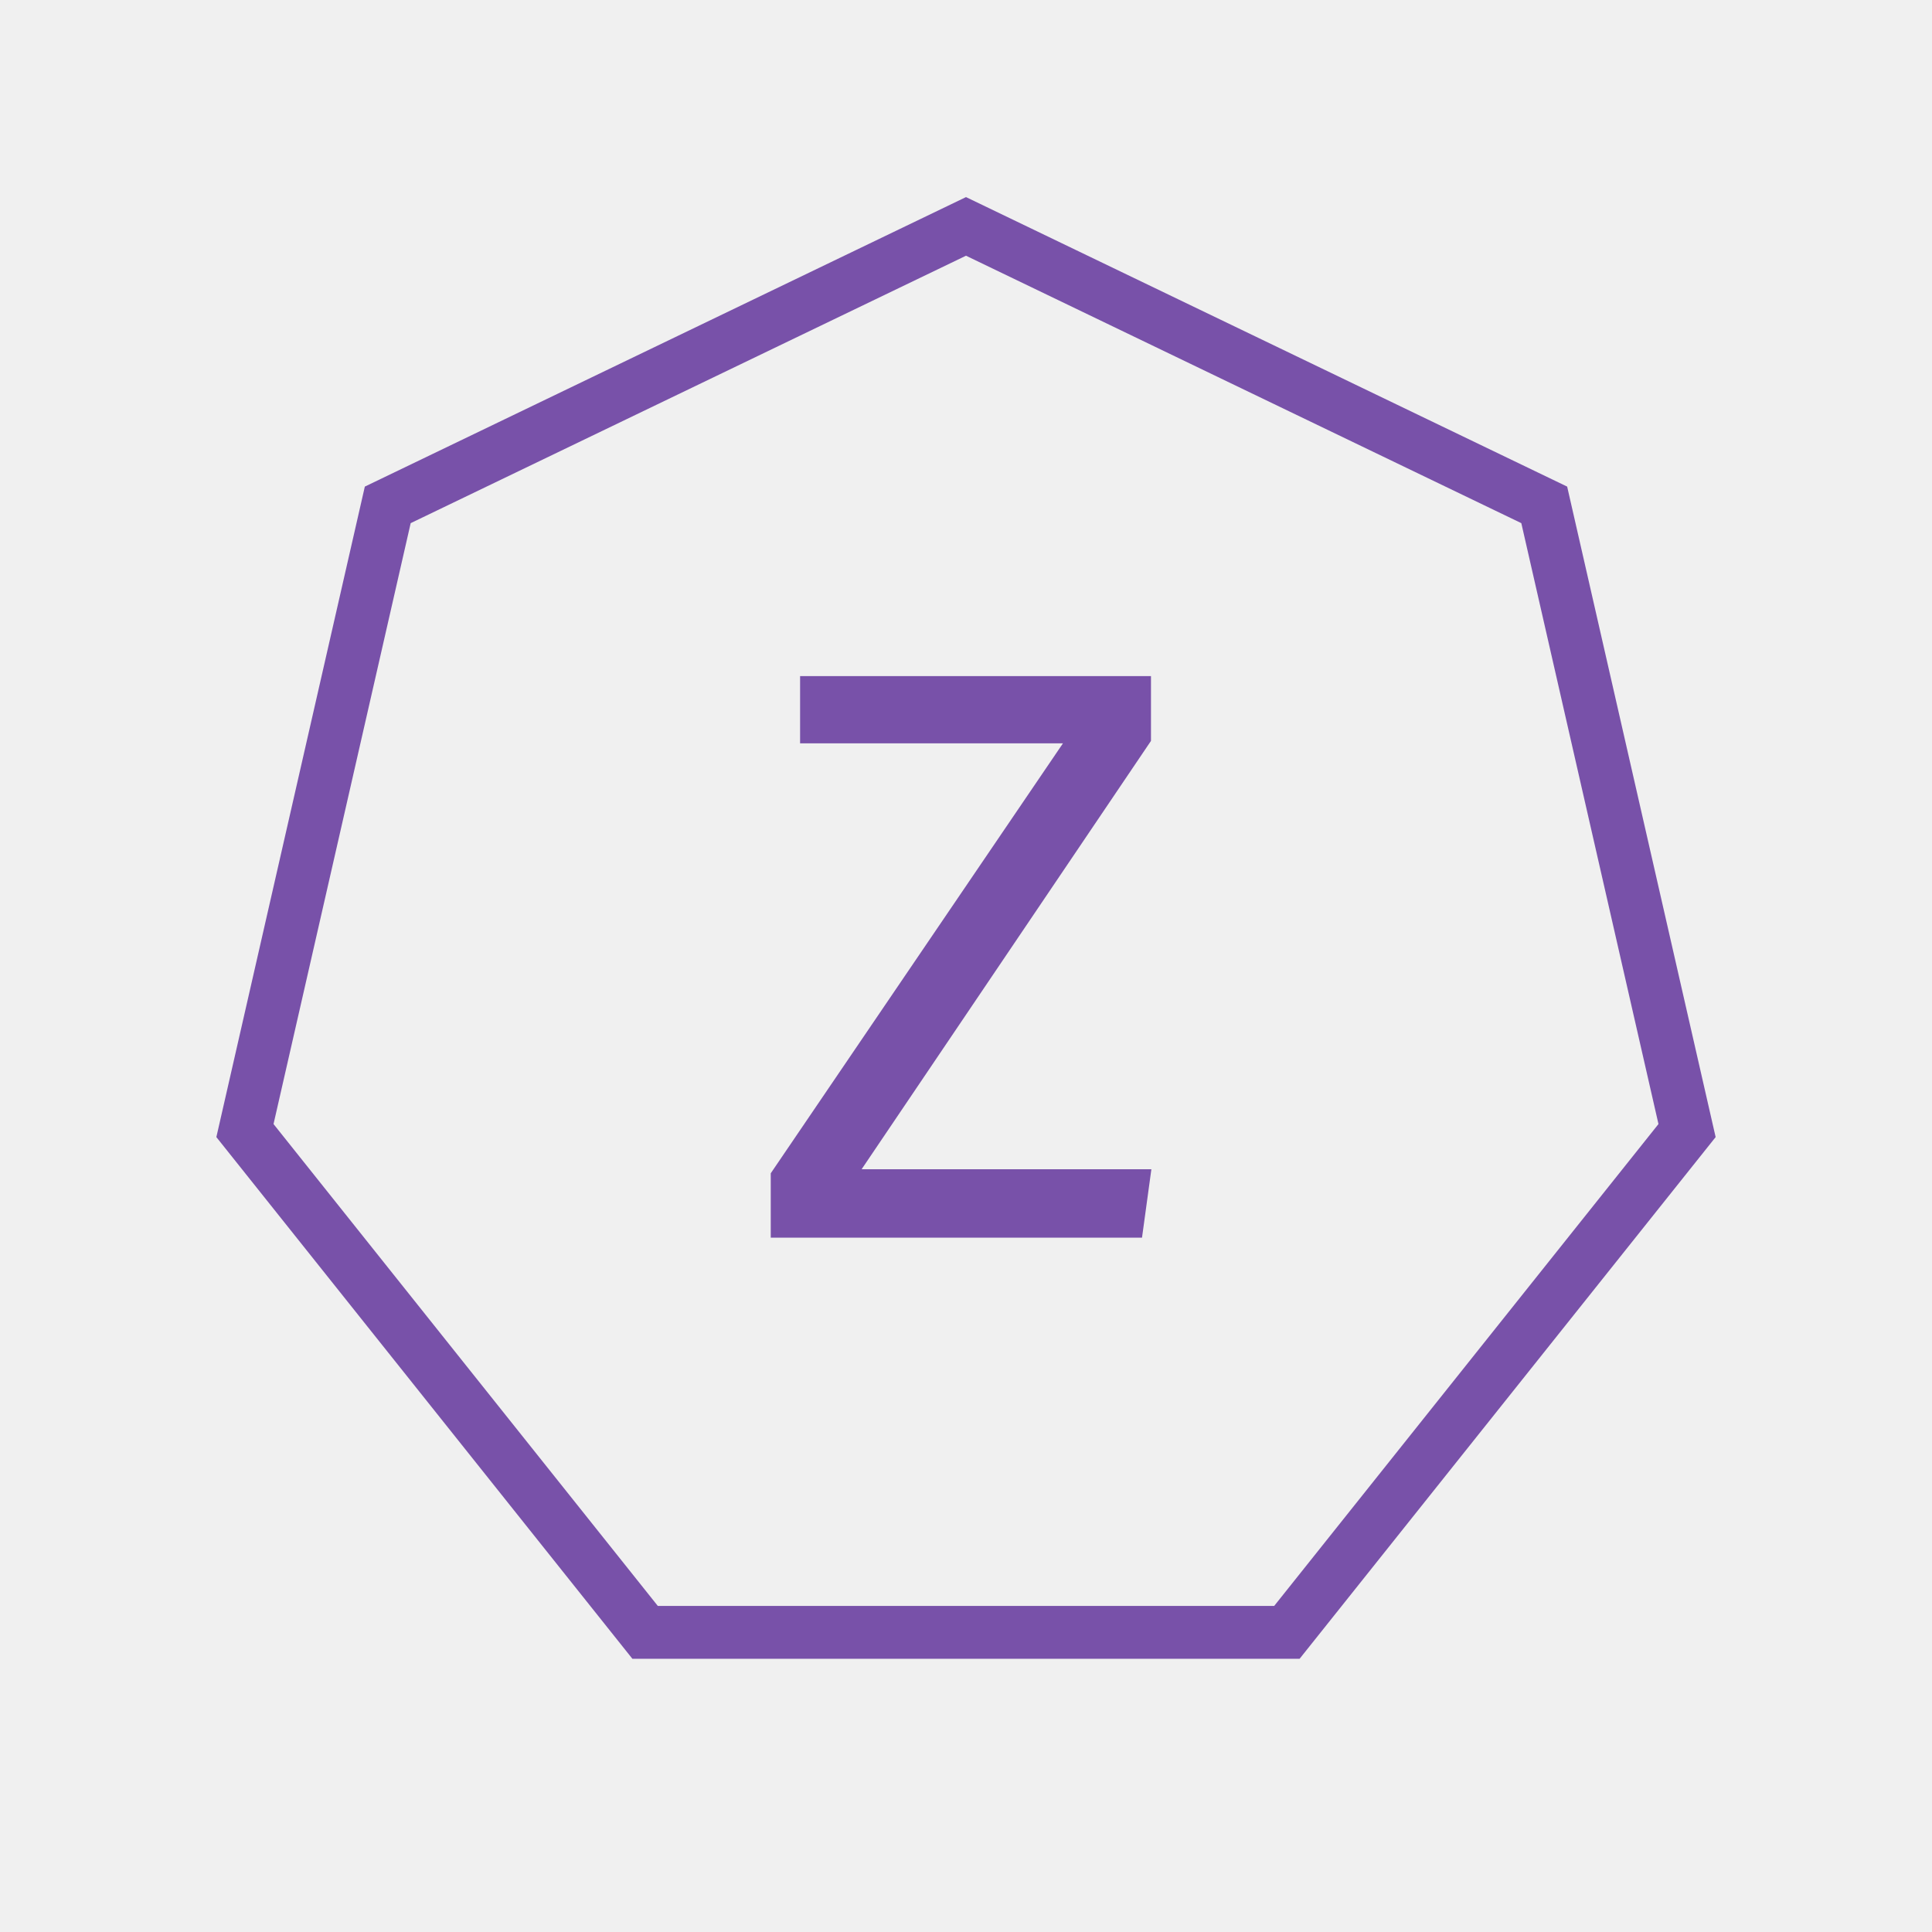
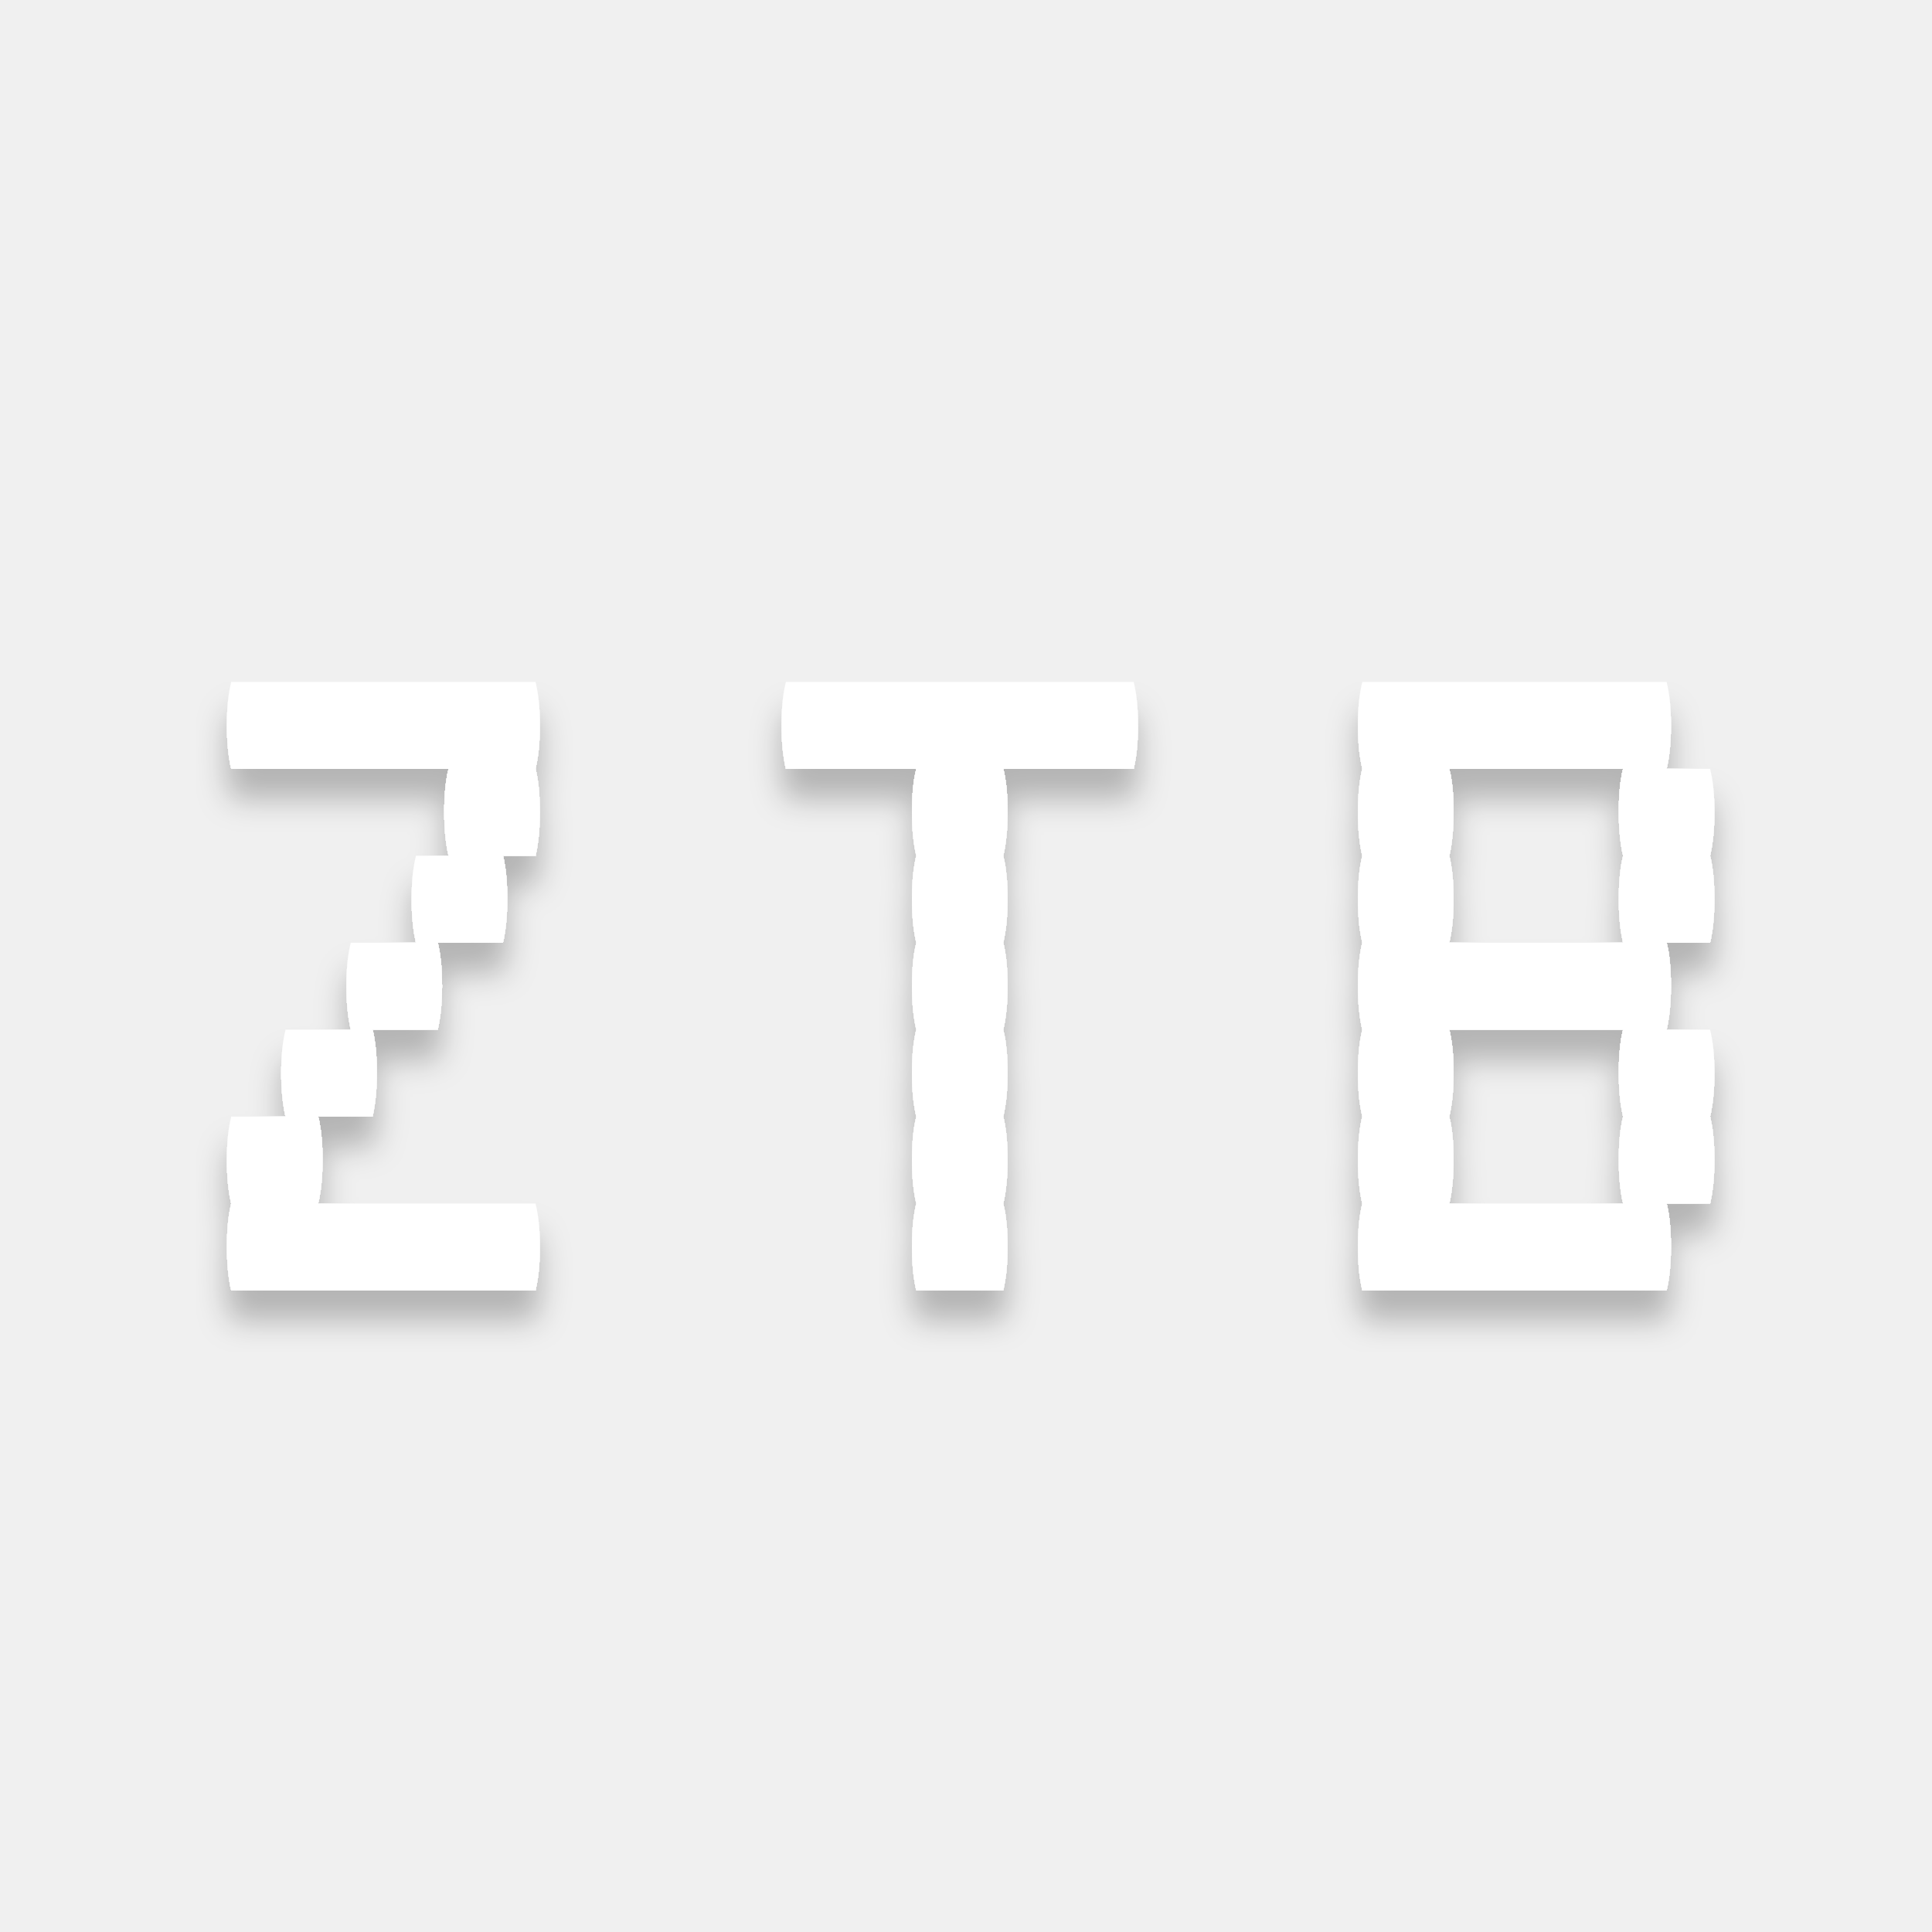
<svg xmlns="http://www.w3.org/2000/svg" width="256" height="256" viewBox="0 0 256 256" fill="none">
-   <path d="M128 30L204.619 66.898L223.543 149.807L170.521 216.295H85.479L32.457 149.807L51.38 66.898L128 30Z" stroke="#7851A9" stroke-width="7" />
-   <path d="M114.17 154.928H152.564L151.322 164H102.128V155.468L140.846 98.498H106.016V89.588H152.51V98.174L114.17 154.928Z" fill="#7851A9" />
+   <g filter="url(#filter0_d_2_3)">
+     <path d="M71.536 107.64C71.536 109.848 71.344 111.768 70.96 113.4H66.64C67.024 114.936 67.216 116.856 67.216 119.16C67.216 121.368 67.024 123.288 66.64 124.92H58C58.384 126.456 58.576 128.376 58.576 130.68C58.576 132.888 58.384 134.808 58 136.44H49.36C49.744 137.976 49.936 139.896 49.936 142.2C49.936 144.408 49.744 146.328 49.36 147.96H42.16C42.544 149.496 42.736 151.416 42.736 153.72C42.736 155.928 42.544 157.848 42.16 159.48H70.96C71.344 161.016 71.536 162.936 71.536 165.24C71.536 167.448 71.344 169.368 70.96 171H30.64C30.256 169.368 30.064 167.448 30.064 165.24C30.064 162.936 30.256 161.016 30.64 159.48C30.256 157.848 30.064 155.928 30.064 153.72C30.064 151.416 30.256 149.496 30.64 147.96H37.84C37.456 146.328 37.264 144.408 37.264 142.2C37.264 139.896 37.456 137.976 37.84 136.44H46.48C46.096 134.808 45.904 132.888 45.904 130.68C45.904 128.376 46.096 126.456 46.48 124.92H55.12C54.736 123.288 54.544 121.368 54.544 119.16C54.544 116.856 54.736 114.936 55.12 113.4H59.44C59.056 111.768 58.864 109.848 58.864 107.64C58.864 105.336 59.056 103.416 59.44 101.88H30.64C30.256 100.248 30.064 98.328 30.064 96.12C30.064 93.816 30.256 91.896 30.64 90.36H70.96C71.344 91.896 71.536 93.816 71.536 96.12C71.536 98.328 71.344 100.248 70.96 101.88C71.344 103.416 71.536 105.336 71.536 107.64ZM150.792 96.12C150.792 98.328 150.6 100.248 150.216 101.88H132.936C133.32 103.416 133.512 105.336 133.512 107.64C133.512 109.848 133.32 111.768 132.936 113.4C133.32 114.936 133.512 116.856 133.512 119.16C133.512 121.368 133.32 123.288 132.936 124.92C133.32 126.456 133.512 128.376 133.512 130.68C133.512 132.888 133.32 134.808 132.936 136.44C133.32 137.976 133.512 139.896 133.512 142.2C133.512 144.408 133.32 146.328 132.936 147.96C133.32 149.496 133.512 151.416 133.512 153.72C133.512 155.928 133.32 157.848 132.936 159.48C133.32 161.016 133.512 162.936 133.512 165.24C133.512 167.448 133.32 169.368 132.936 171H121.416C121.032 169.368 120.84 167.448 120.84 165.24C120.84 162.936 121.032 161.016 121.416 159.48C121.032 157.848 120.84 155.928 120.84 153.72C120.84 151.416 121.032 149.496 121.416 147.96C121.032 146.328 120.84 144.408 120.84 142.2C120.84 139.896 121.032 137.976 121.416 136.44C121.032 134.808 120.84 132.888 120.84 130.68C120.84 128.376 121.032 126.456 121.416 124.92C121.032 123.288 120.84 121.368 120.84 119.16C120.84 116.856 121.032 114.936 121.416 113.4C121.032 111.768 120.84 109.848 120.84 107.64C120.84 105.336 121.032 103.416 121.416 101.88H104.136C103.752 100.248 103.56 98.328 103.56 96.12C103.56 93.816 103.752 91.896 104.136 90.36H150.216C150.6 91.896 150.792 93.816 150.792 96.12ZM227.169 119.16C227.169 121.368 226.977 123.288 226.593 124.92H220.833C221.217 126.456 221.409 128.376 221.409 130.68C221.409 132.888 221.217 134.808 220.833 136.44H226.593C226.977 137.976 227.169 139.896 227.169 142.2C227.169 144.408 226.977 146.328 226.593 147.96C226.977 149.496 227.169 151.416 227.169 153.72C227.169 155.928 226.977 157.848 226.593 159.48H220.833C221.217 161.016 221.409 162.936 221.409 165.24C221.409 167.448 221.217 169.368 220.833 171H180.513C180.129 169.368 179.937 167.448 179.937 165.24C179.937 162.936 180.129 161.016 180.513 159.48C180.129 157.848 179.937 155.928 179.937 153.72C179.937 151.416 180.129 149.496 180.513 147.96C180.129 146.328 179.937 144.408 179.937 142.2C179.937 139.896 180.129 137.976 180.513 136.44C180.129 134.808 179.937 132.888 179.937 130.68C179.937 128.376 180.129 126.456 180.513 124.92C180.129 123.288 179.937 121.368 179.937 119.16C179.937 116.856 180.129 114.936 180.513 113.4C180.129 111.768 179.937 109.848 179.937 107.64C179.937 105.336 180.129 103.416 180.513 101.88C180.129 100.248 179.937 98.328 179.937 96.12C179.937 93.816 180.129 91.896 180.513 90.36H220.833C221.217 91.896 221.409 93.816 221.409 96.12C221.409 98.328 221.217 100.248 220.833 101.88H226.593C226.977 103.416 227.169 105.336 227.169 107.64C227.169 109.848 226.977 111.768 226.593 113.4C226.977 114.936 227.169 116.856 227.169 119.16ZM215.073 124.92C214.689 123.288 214.497 121.368 214.497 119.16C214.497 116.856 214.689 114.936 215.073 113.4C214.689 111.768 214.497 109.848 214.497 107.64C214.497 105.336 214.689 103.416 215.073 101.88H192.033C192.417 103.416 192.609 105.336 192.609 107.64C192.609 109.848 192.417 111.768 192.033 113.4C192.417 114.936 192.609 116.856 192.609 119.16C192.609 121.368 192.417 123.288 192.033 124.92H215.073ZM215.073 147.96C214.689 146.328 214.497 144.408 214.497 142.2C214.497 139.896 214.689 137.976 215.073 136.44H192.033C192.417 137.976 192.609 139.896 192.609 142.2C192.609 144.408 192.417 146.328 192.033 147.96C192.417 149.496 192.609 151.416 192.609 153.72C192.609 155.928 192.417 157.848 192.033 159.48H215.073C214.689 157.848 214.497 155.928 214.497 153.72C214.497 151.416 214.689 149.496 215.073 147.96Z" fill="white" />
+   </g>
+   <defs>
+     <filter id="filter0_d_2_3" x="26.064" y="90.36" width="205.105" height="88.64" filterUnits="userSpaceOnUse" color-interpolation-filters="sRGB">
+       <feFlood flood-opacity="0" result="BackgroundImageFix" />
+       <feColorMatrix in="SourceAlpha" type="matrix" values="0 0 0 0 0 0 0 0 0 0 0 0 0 0 0 0 0 0 127 0" result="hardAlpha" />
+       <feOffset dy="4" />
+       <feGaussianBlur stdDeviation="2" />
+       <feComposite in2="hardAlpha" operator="out" />
+       <feColorMatrix type="matrix" values="0 0 0 0 0 0 0 0 0 0 0 0 0 0 0 0 0 0 0.25 0" />
+       <feBlend mode="normal" in2="BackgroundImageFix" result="effect1_dropShadow_2_3" />
+       <feBlend mode="normal" in="SourceGraphic" in2="effect1_dropShadow_2_3" result="shape" />
+     </filter>
+   </defs>
</svg>
